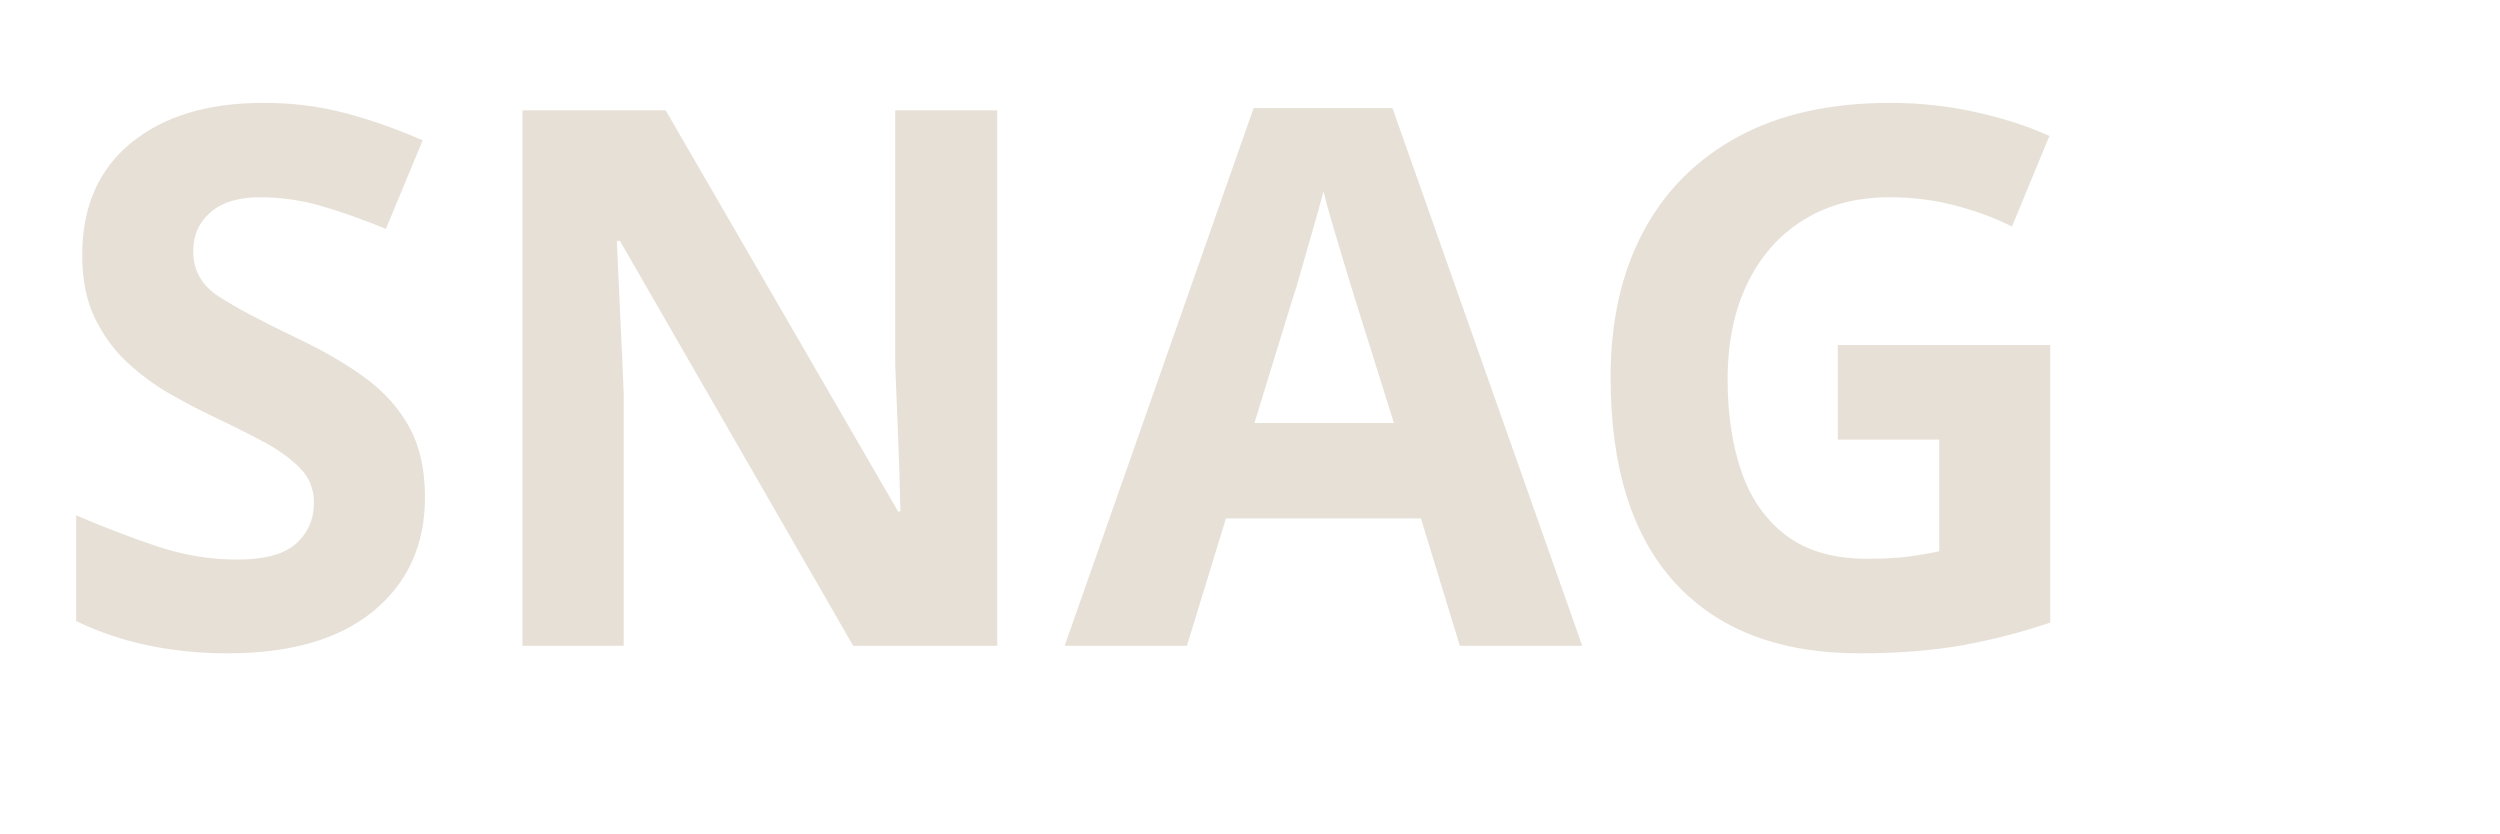
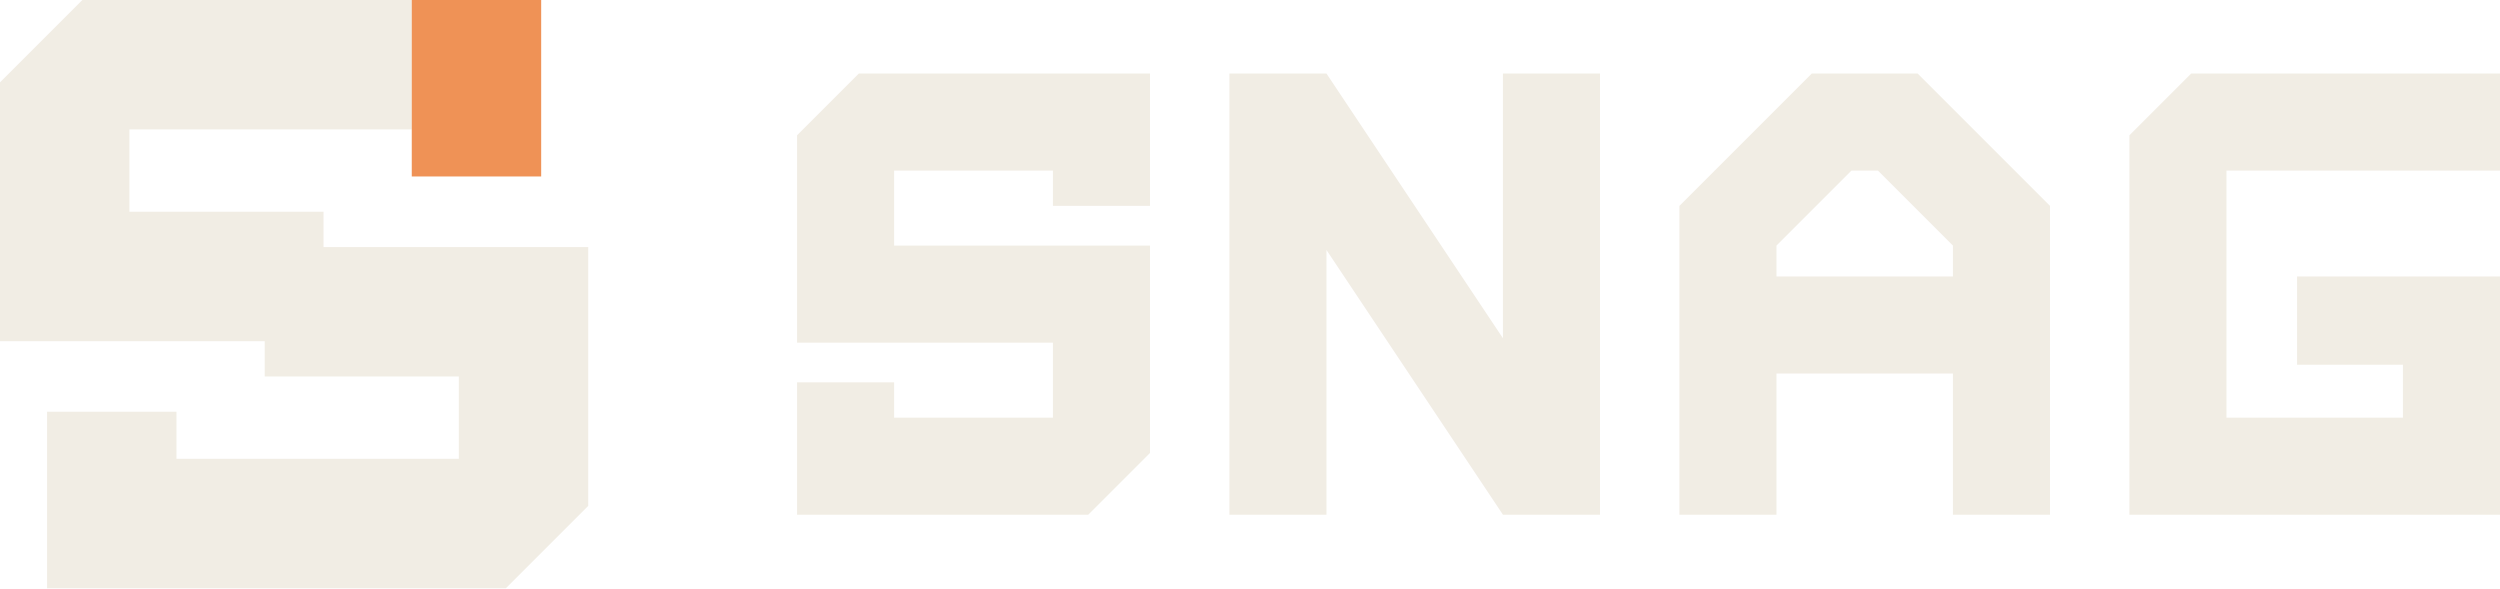
- <svg xmlns="http://www.w3.org/2000/svg" viewBox="0 0 240 80" role="img" aria-label="Snag">
-   <text x="4" y="62" fill="#e7e0d6" font-family="Saira, sans-serif" font-weight="700" font-stretch="condensed" font-size="72">SNAG</text>
+ <svg xmlns="http://www.w3.org/2000/svg" viewBox="0 0 425 100" role="img" aria-label="Snag">
+   <path d="M14 0H70V22H22V36H55V58H0V14Z" fill="#F1EDE4" />
+   <path d="M45 42H100V86L86 100H8V70H30V78H78V64H45Z" fill="#F1EDE4" />
+   <path d="M70 0H92V30H70Z" fill="#EF9256" />
+   <g transform="translate(135.5 12.5) scale(0.75)">
+     <g transform="translate(0)">
+       <path d="M14 0H80V30H58V22H22V39H80V86L66 100H0V70H22V78H58V61H0V14Z" fill="#F1EDE4" />
+     </g>
+     <g transform="translate(98)">
+       <path d="M0 100V0H22L62 60V0H84V100H62L22 40V100Z" fill="#F1EDE4" />
+     </g>
+     <g transform="translate(200)">
+       <path d="M0 100V30L30 0H54L84 30V100H62V68H22V100ZM22 39L39 22H45L62 39V46H22Z" fill="#F1EDE4" fill-rule="evenodd" />
+     </g>
+     <g transform="translate(302)">
+       <path d="M14 0H84V22H22V78H62V66H38V46H84V100H0V14Z" fill="#F1EDE4" />
+     </g>
+   </g>
</svg>
